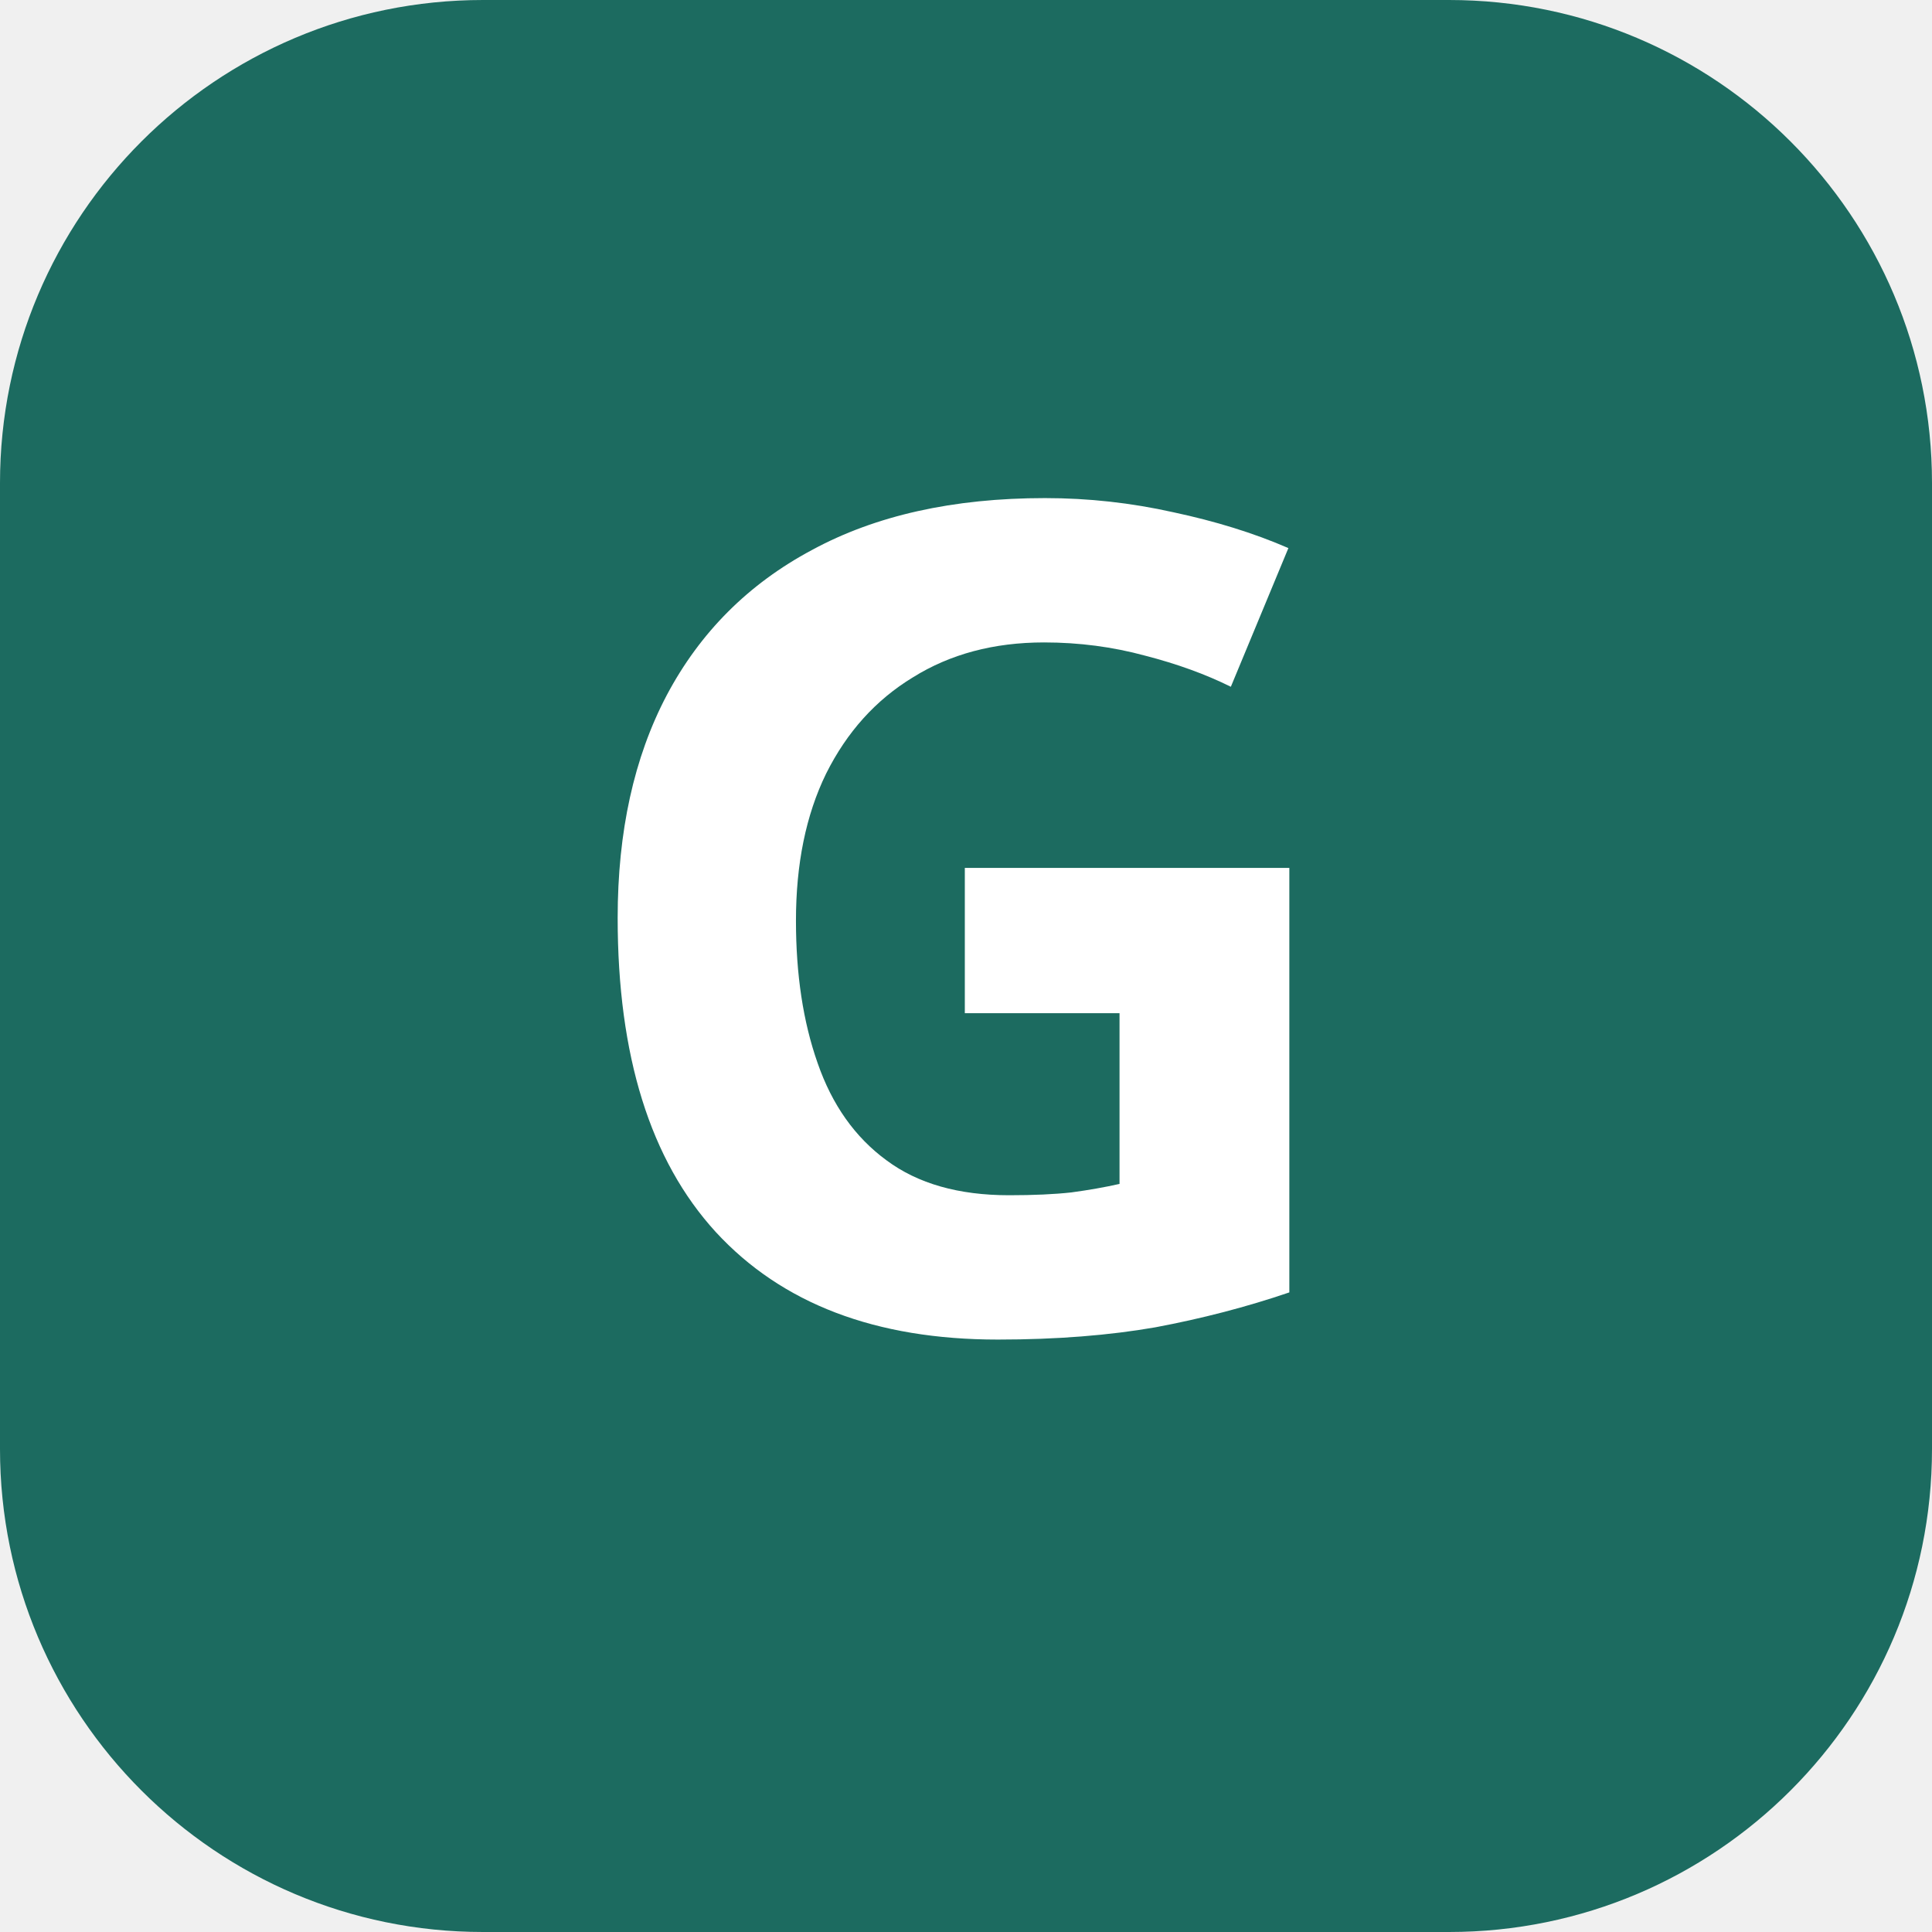
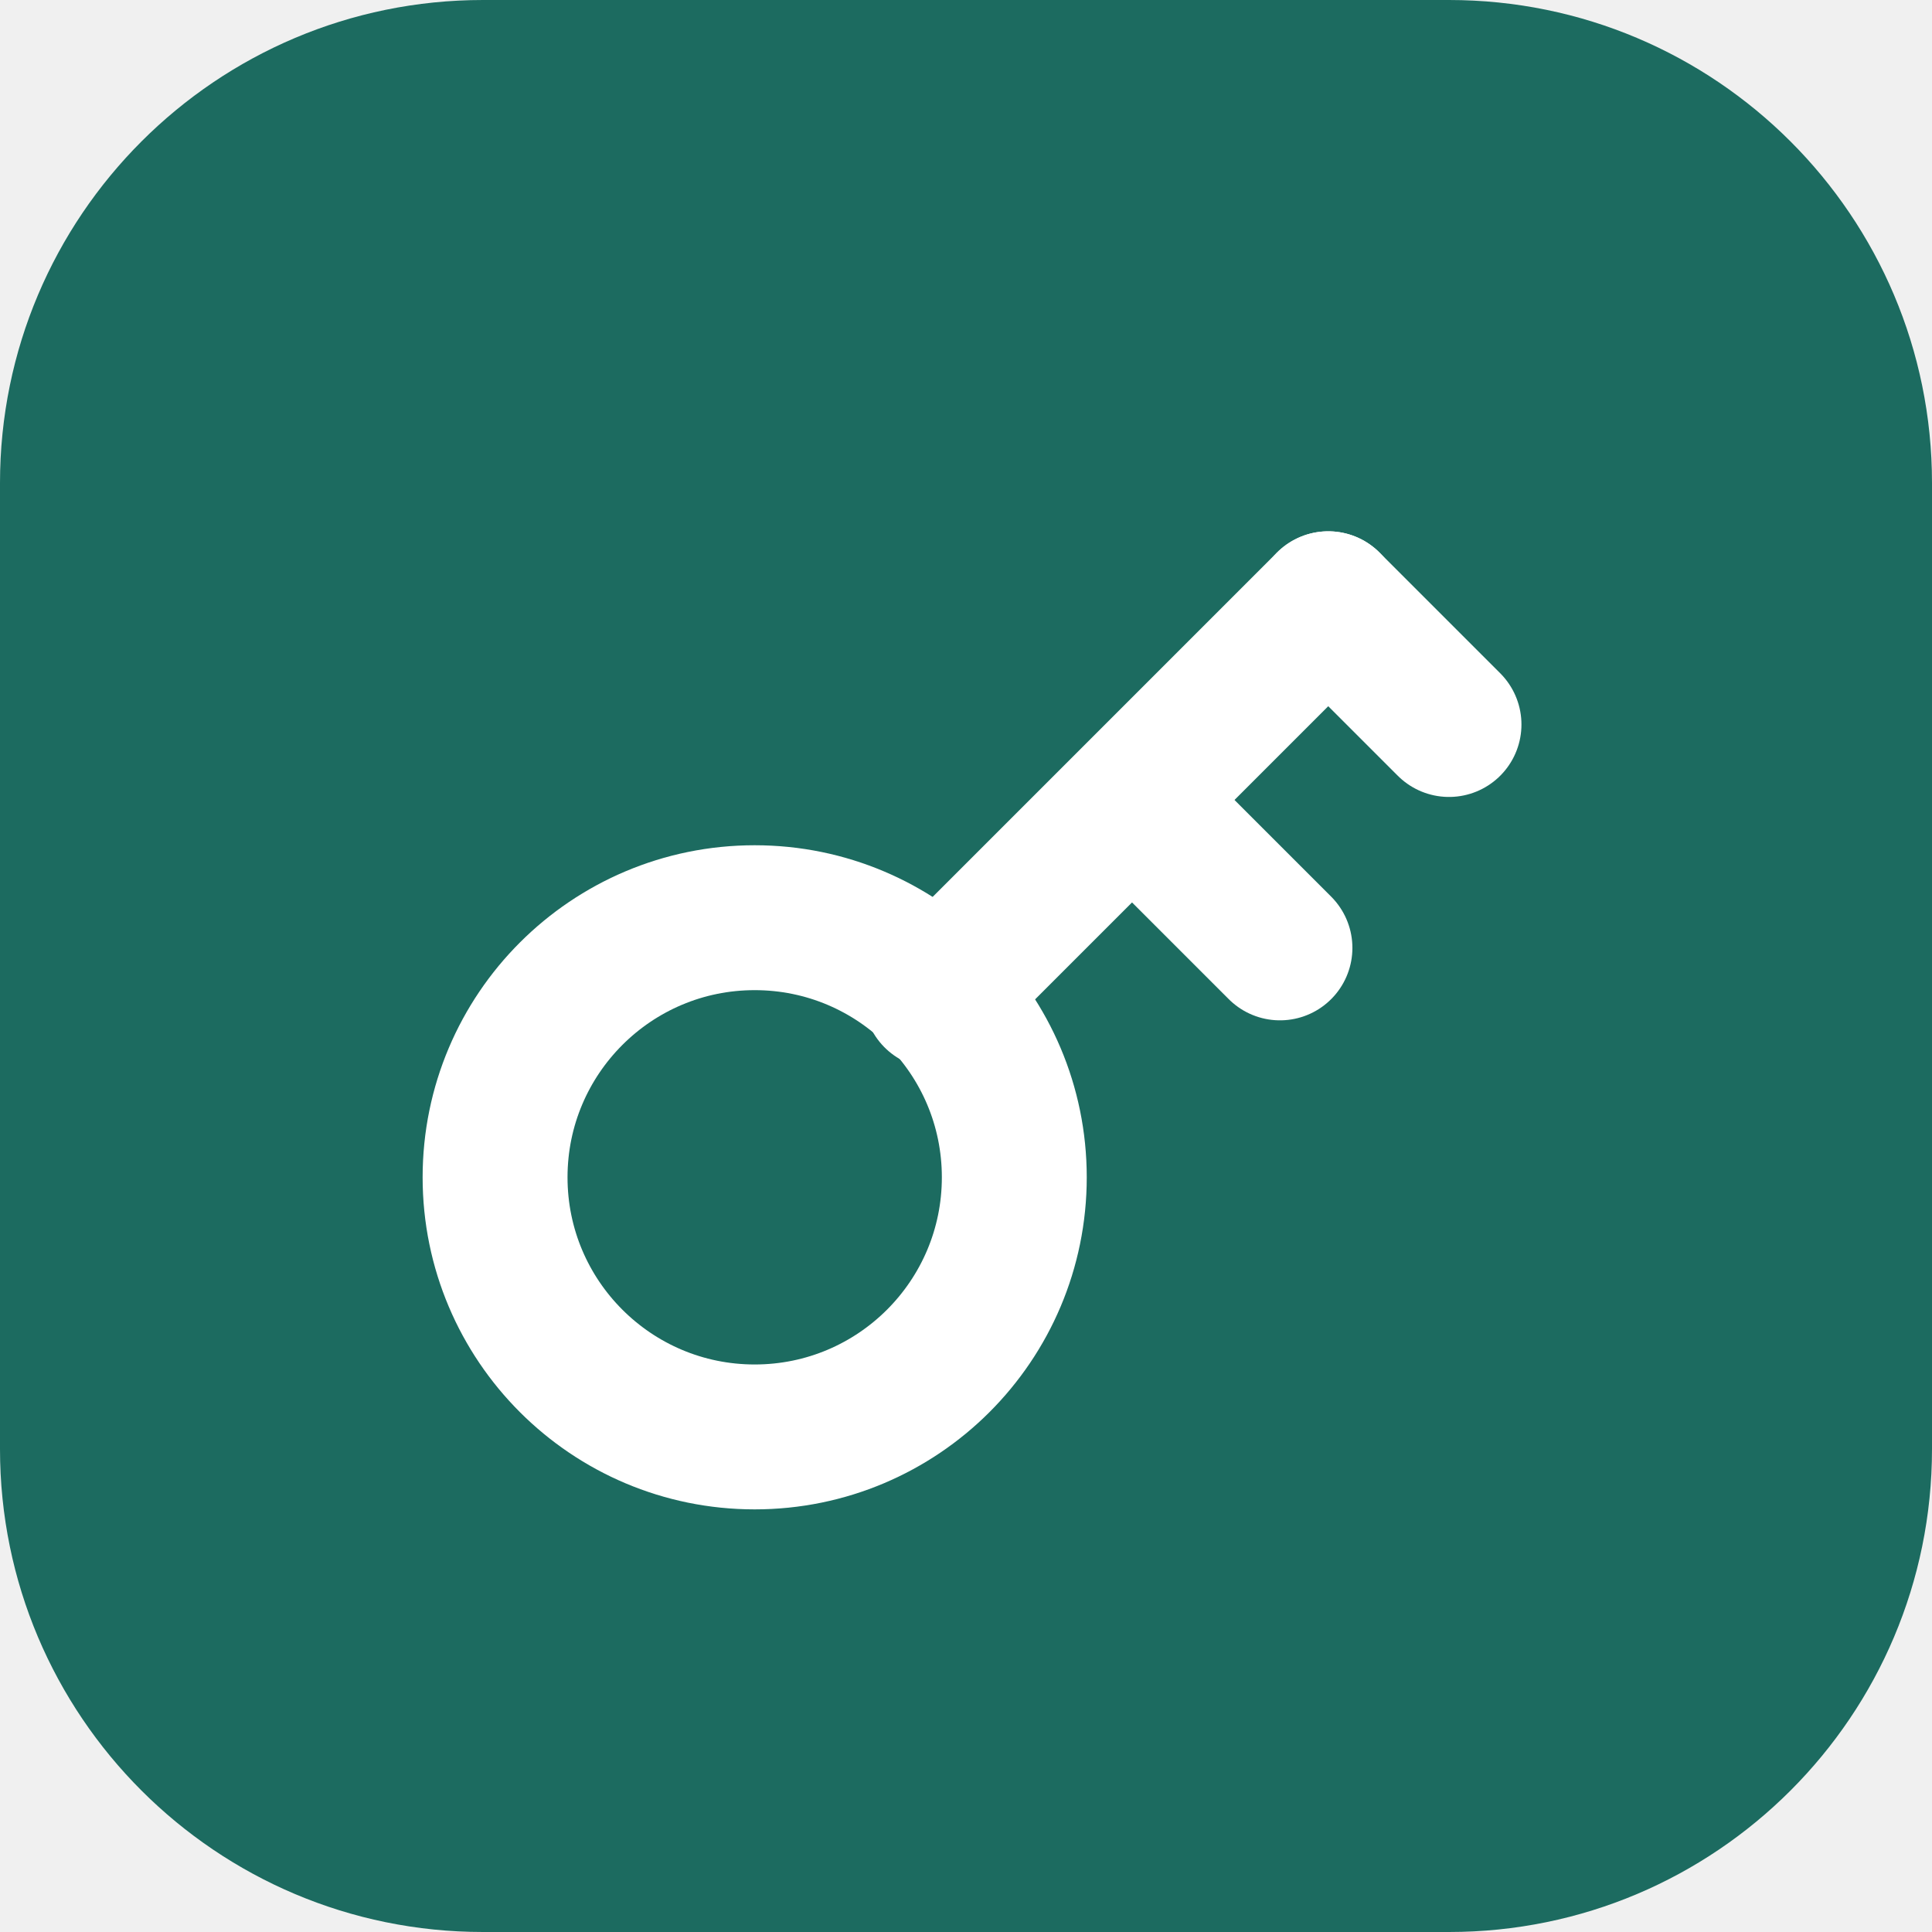
<svg xmlns="http://www.w3.org/2000/svg" viewBox="0 0 32 32">
  <rect width="32" height="32" rx="8" fill="#1c6b60" />
-   <text x="16" y="22" font-family="system-ui, sans-serif" font-size="19" font-weight="700" fill="#ffffff" text-anchor="middle">G</text>
+   <g fill="none" stroke="#ffffff" stroke-width="2.4" stroke-linecap="round" stroke-linejoin="round">
+     <circle cx="12.5" cy="19.5" r="4.3" />
+     <path d="M15.5 16.5 L22 10" />
+     <path d="M19 13.5 l2.2 2.2" />
+     <path d="M22 10 l2 2" />
+   </g>
</svg>
